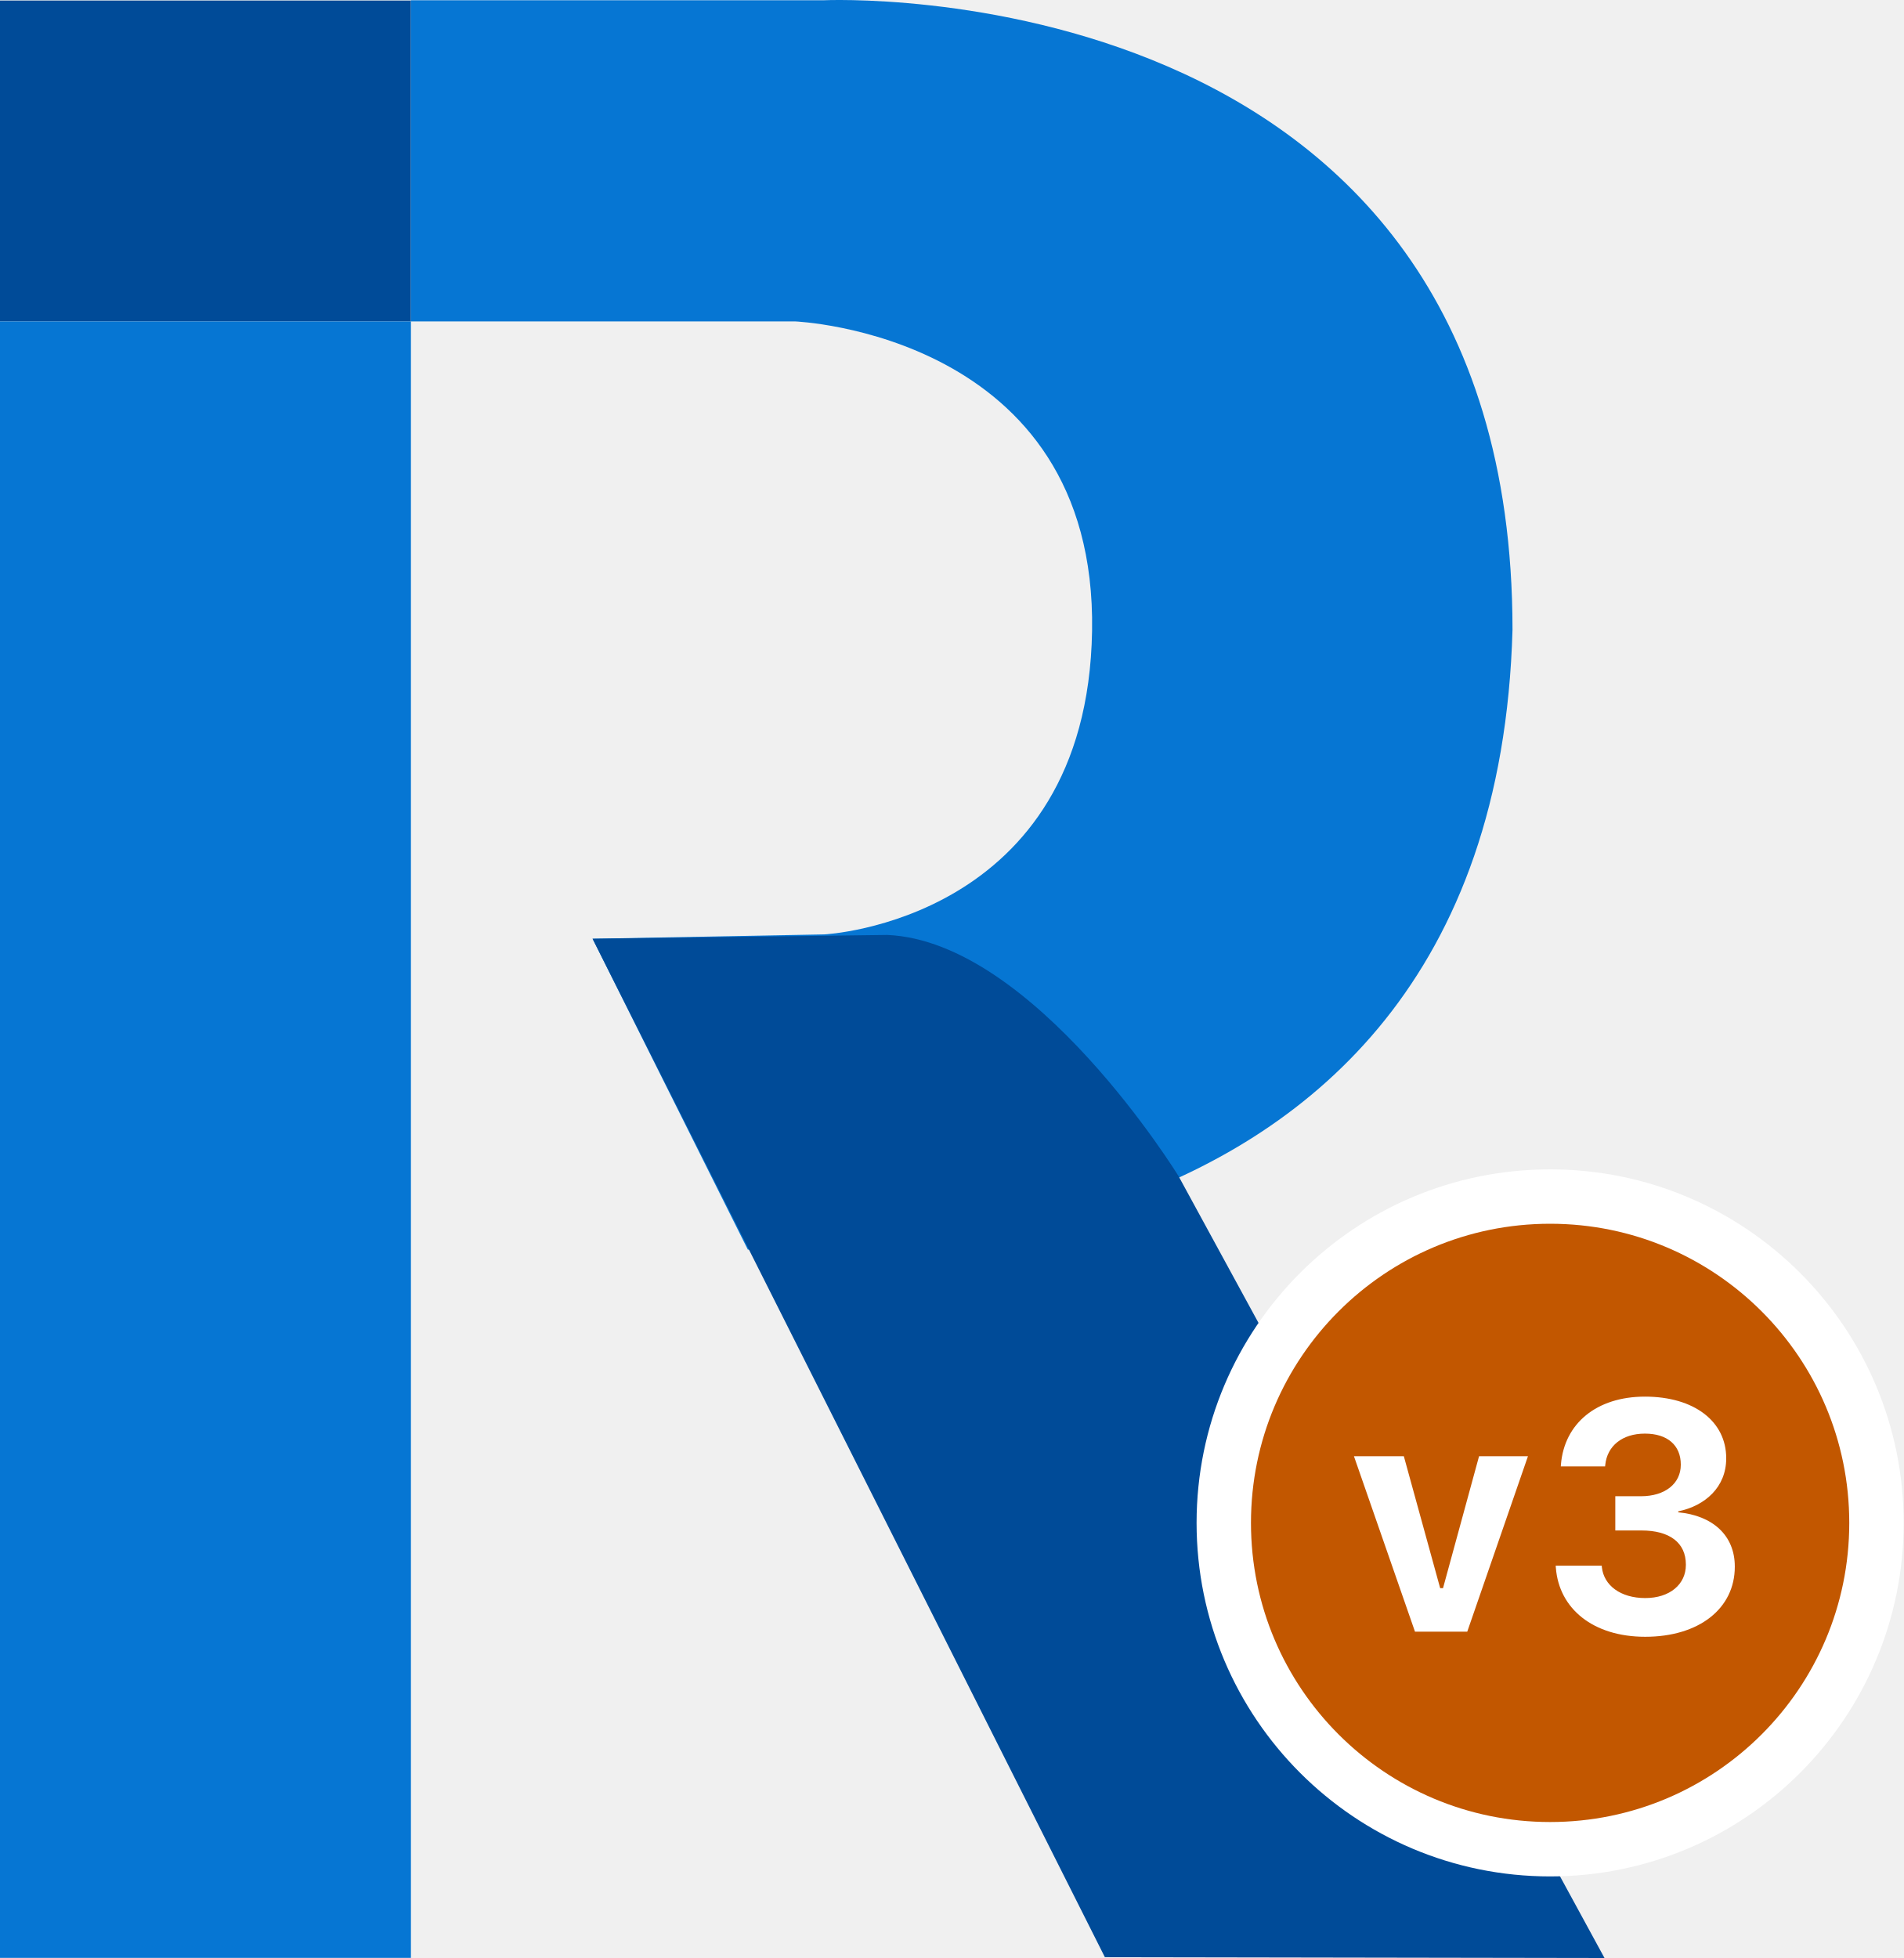
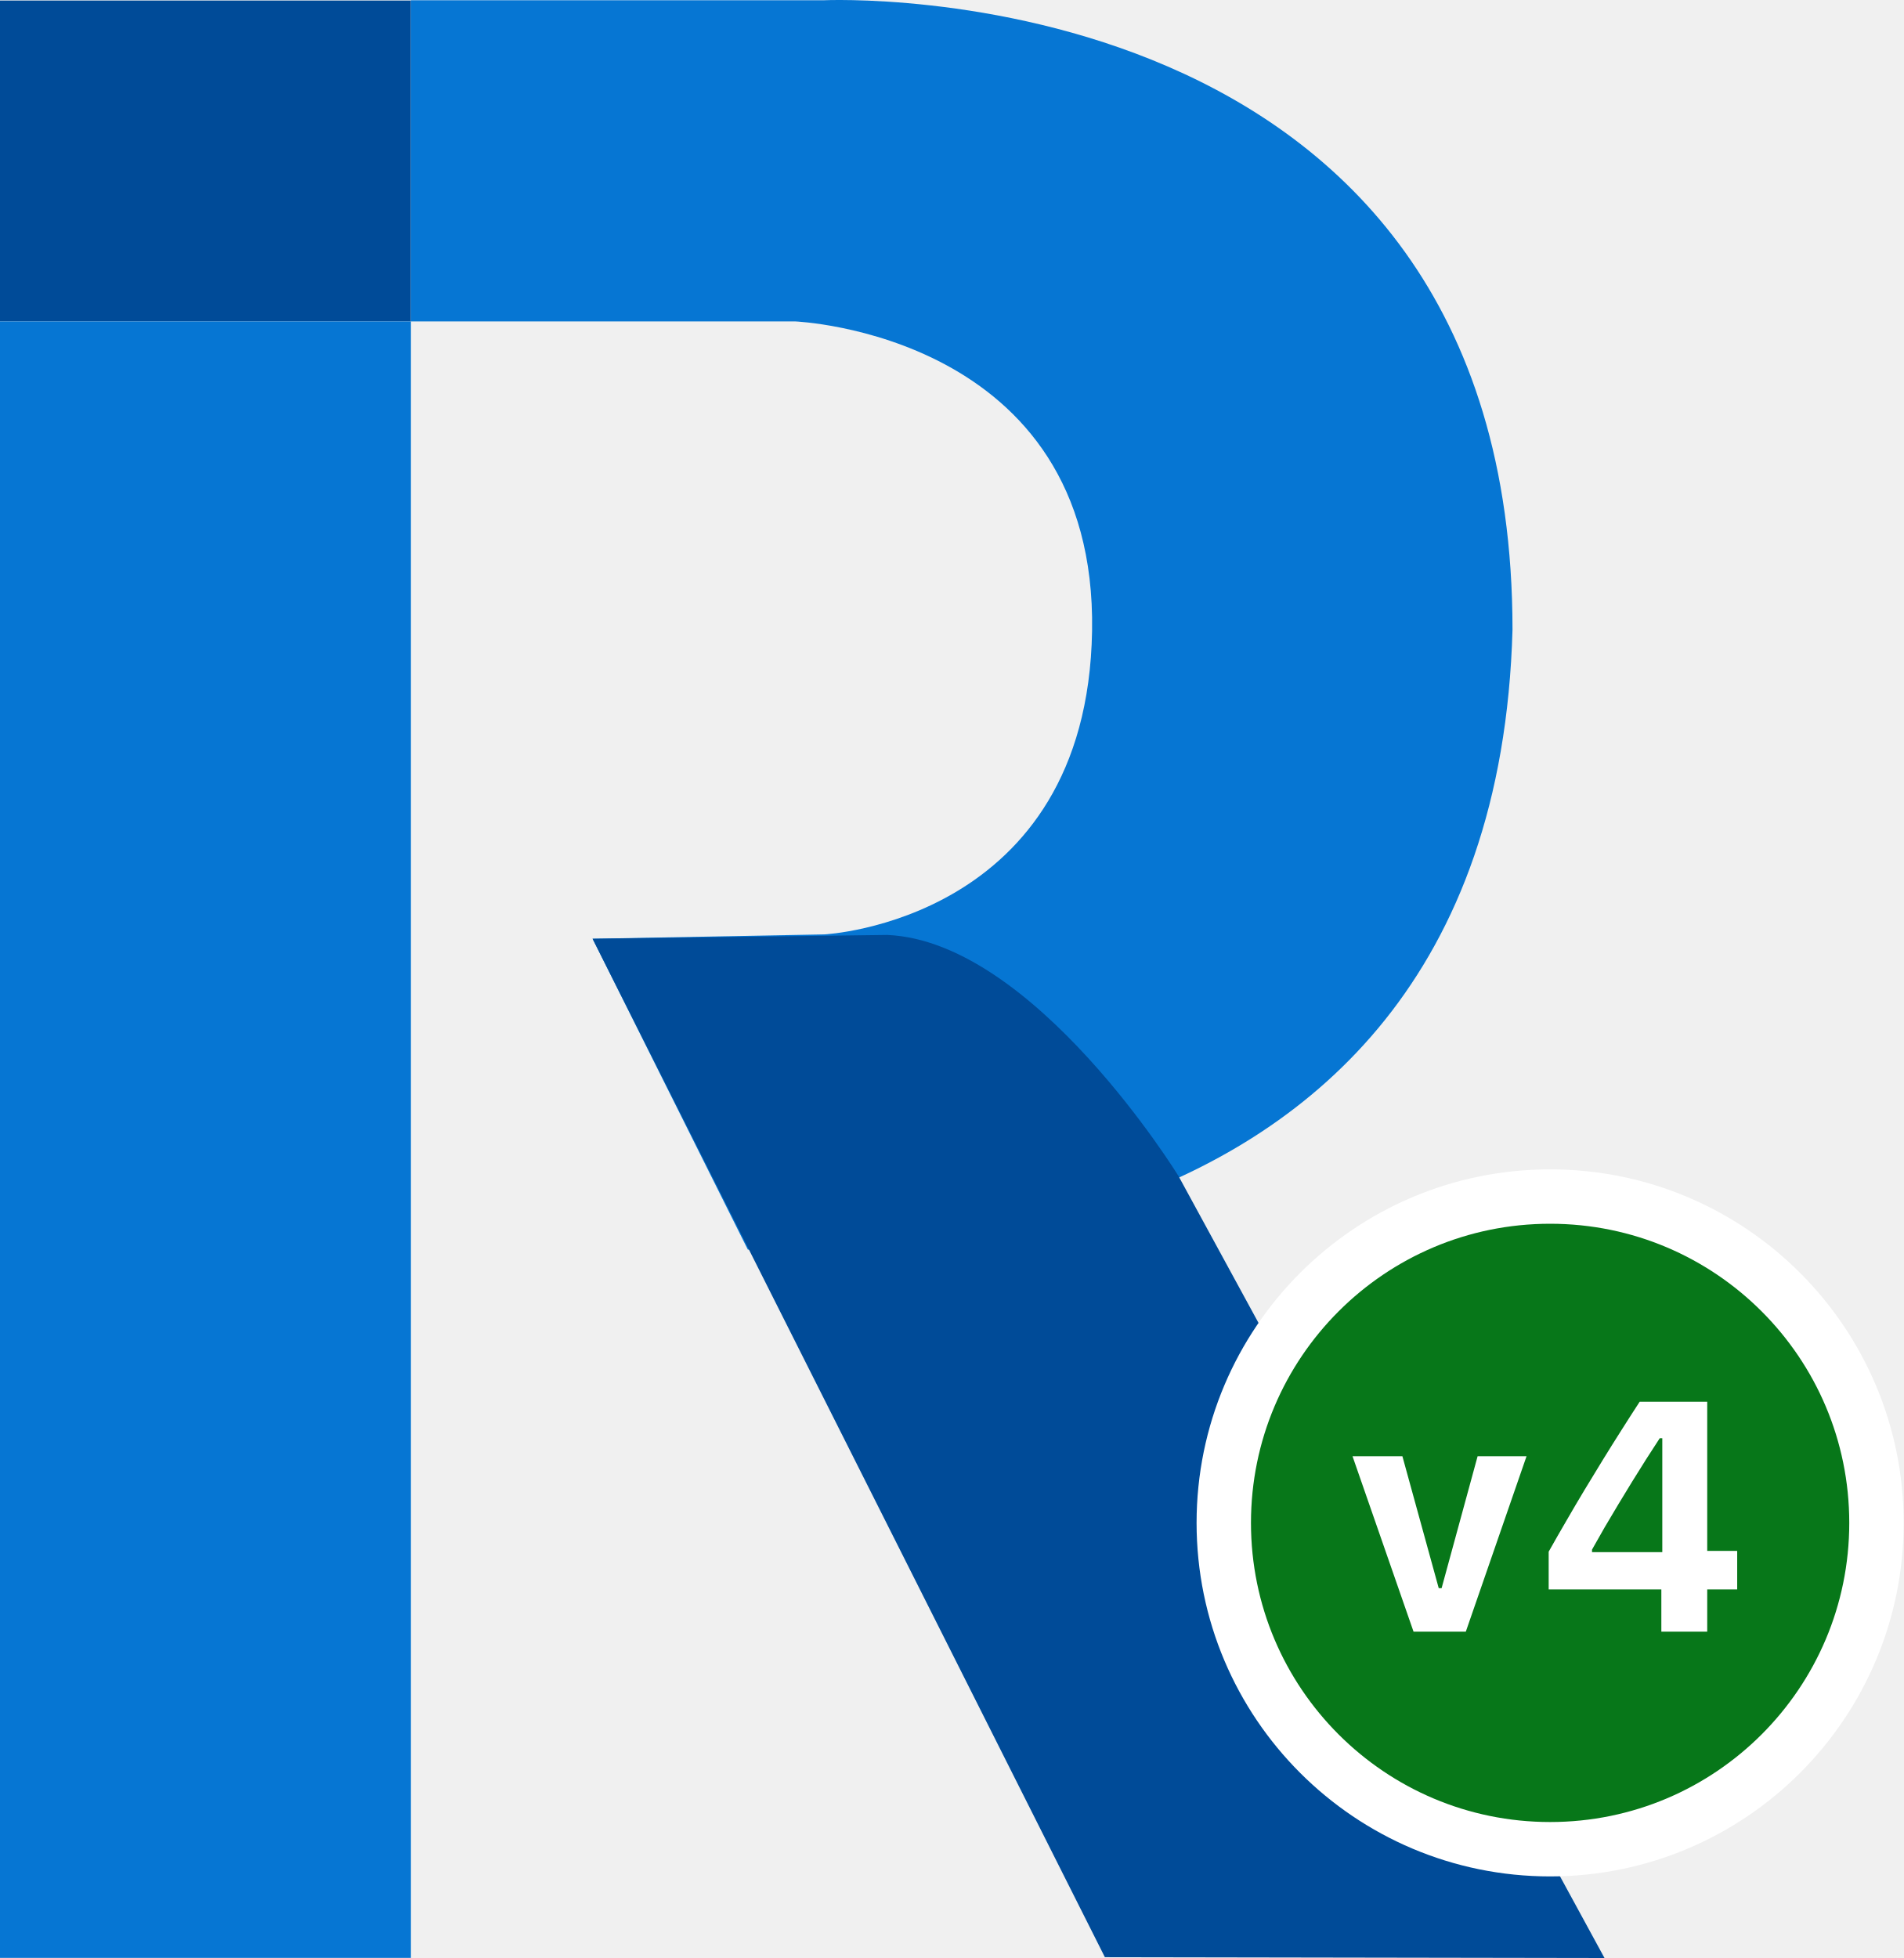
<svg xmlns="http://www.w3.org/2000/svg" viewBox="0 0 70 72" fill="none">
  <path d="M15.11 0.02H0V11.819H15.11V0.02Z" fill="#004B98" />
  <path d="M15.11 11.819H0V71.995H15.11V11.819Z" fill="#0676D3" />
  <path d="M15.11 11.819H29.232C29.232 11.819 40.337 12.259 40.157 23.204C39.977 33.89 30.31 34.36 30.31 34.36L21.79 34.52L27.498 45.949C27.498 45.949 54.911 48.731 55.617 23.154C55.617 -1.208 30.27 0.01 30.27 0.01H15.11V11.819Z" fill="#0676D3" />
-   <path d="M21.79 34.52L40.628 71.97L59 72L43.339 43.253C43.339 43.253 38.032 34.61 32.625 34.38L21.79 34.52Z" fill="#004B98" />
-   <circle cx="57" cy="56" r="12" fill="#C25700" stroke="white" stroke-width="2" />
-   <path d="M52.031 60L49.787 53.549H51.621L52.957 58.4H53.062L54.387 53.549H56.185L53.953 60H52.031ZM60.498 60.188C58.588 60.188 57.328 59.162 57.211 57.65L57.205 57.574H58.898L58.904 57.639C58.98 58.295 59.584 58.764 60.498 58.764C61.4 58.764 61.992 58.26 61.992 57.545V57.533C61.992 56.725 61.389 56.279 60.363 56.279H59.397V55.02H60.34C61.23 55.02 61.805 54.551 61.805 53.865V53.853C61.805 53.15 61.318 52.717 60.486 52.717C59.654 52.717 59.098 53.168 59.027 53.871L59.022 53.924H57.393L57.398 53.853C57.522 52.342 58.711 51.357 60.486 51.357C62.303 51.357 63.475 52.272 63.475 53.619V53.631C63.475 54.685 62.701 55.371 61.711 55.576V55.611C62.971 55.728 63.791 56.455 63.791 57.603V57.615C63.791 59.15 62.473 60.188 60.498 60.188Z" fill="white" />
+   <path d="M21.79 34.52L40.628 71.97L59 72L43.339 43.253C43.339 43.253 38.032 34.609 32.625 34.38L21.79 34.52Z" fill="#004B98" />
+   <circle cx="57" cy="56" r="12" fill="#077719" stroke="white" stroke-width="2" />
+   <path d="M51.978 60L49.734 53.549H51.568L52.904 58.4H53.01L54.334 53.549H56.133L53.9 60H51.978ZM61.09 60V58.447H56.947V57.059C57.162 56.676 57.379 56.297 57.598 55.922C57.816 55.543 58.037 55.168 58.26 54.797C58.486 54.422 58.711 54.053 58.934 53.69C59.16 53.322 59.387 52.961 59.613 52.605C59.84 52.246 60.066 51.893 60.293 51.545H62.777V57.029H63.879V58.447H62.777V60H61.09ZM58.541 57.076H61.125V52.887H61.031C60.867 53.141 60.699 53.4 60.527 53.666C60.359 53.932 60.19 54.203 60.018 54.48C59.85 54.758 59.68 55.037 59.508 55.318C59.34 55.596 59.174 55.875 59.01 56.156C58.85 56.434 58.693 56.709 58.541 56.982V57.076Z" fill="white" />
</svg>
